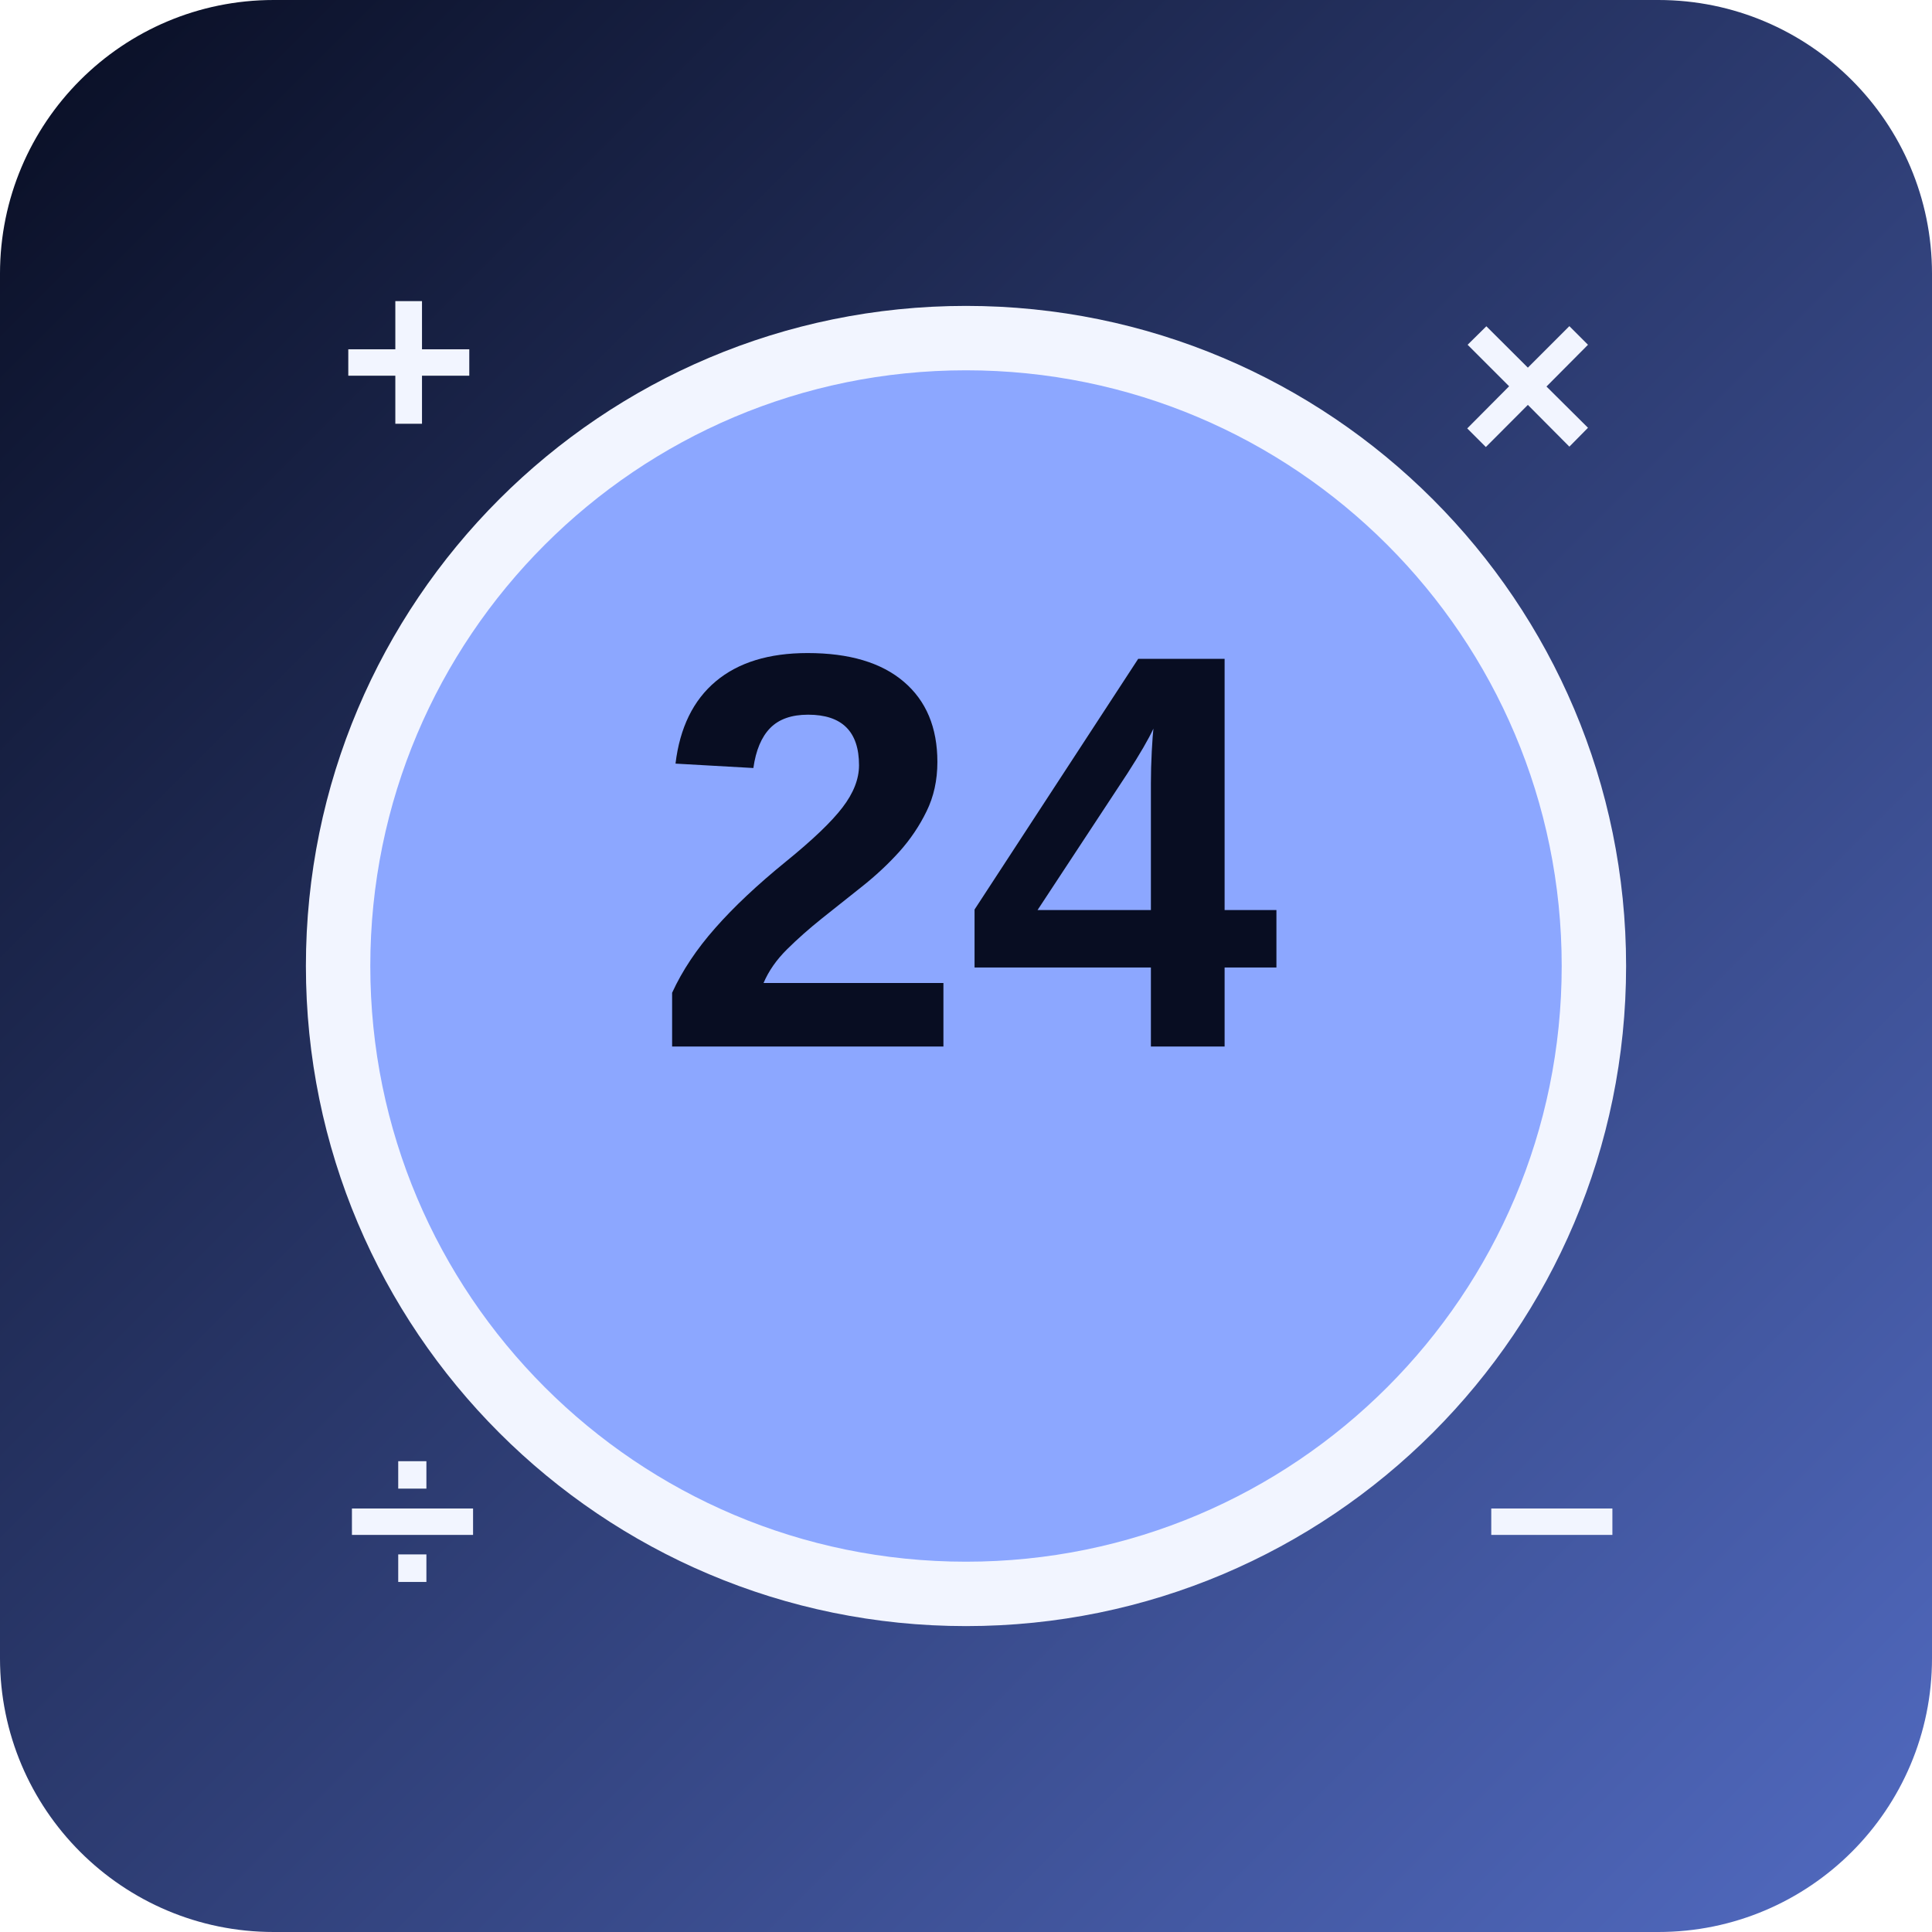
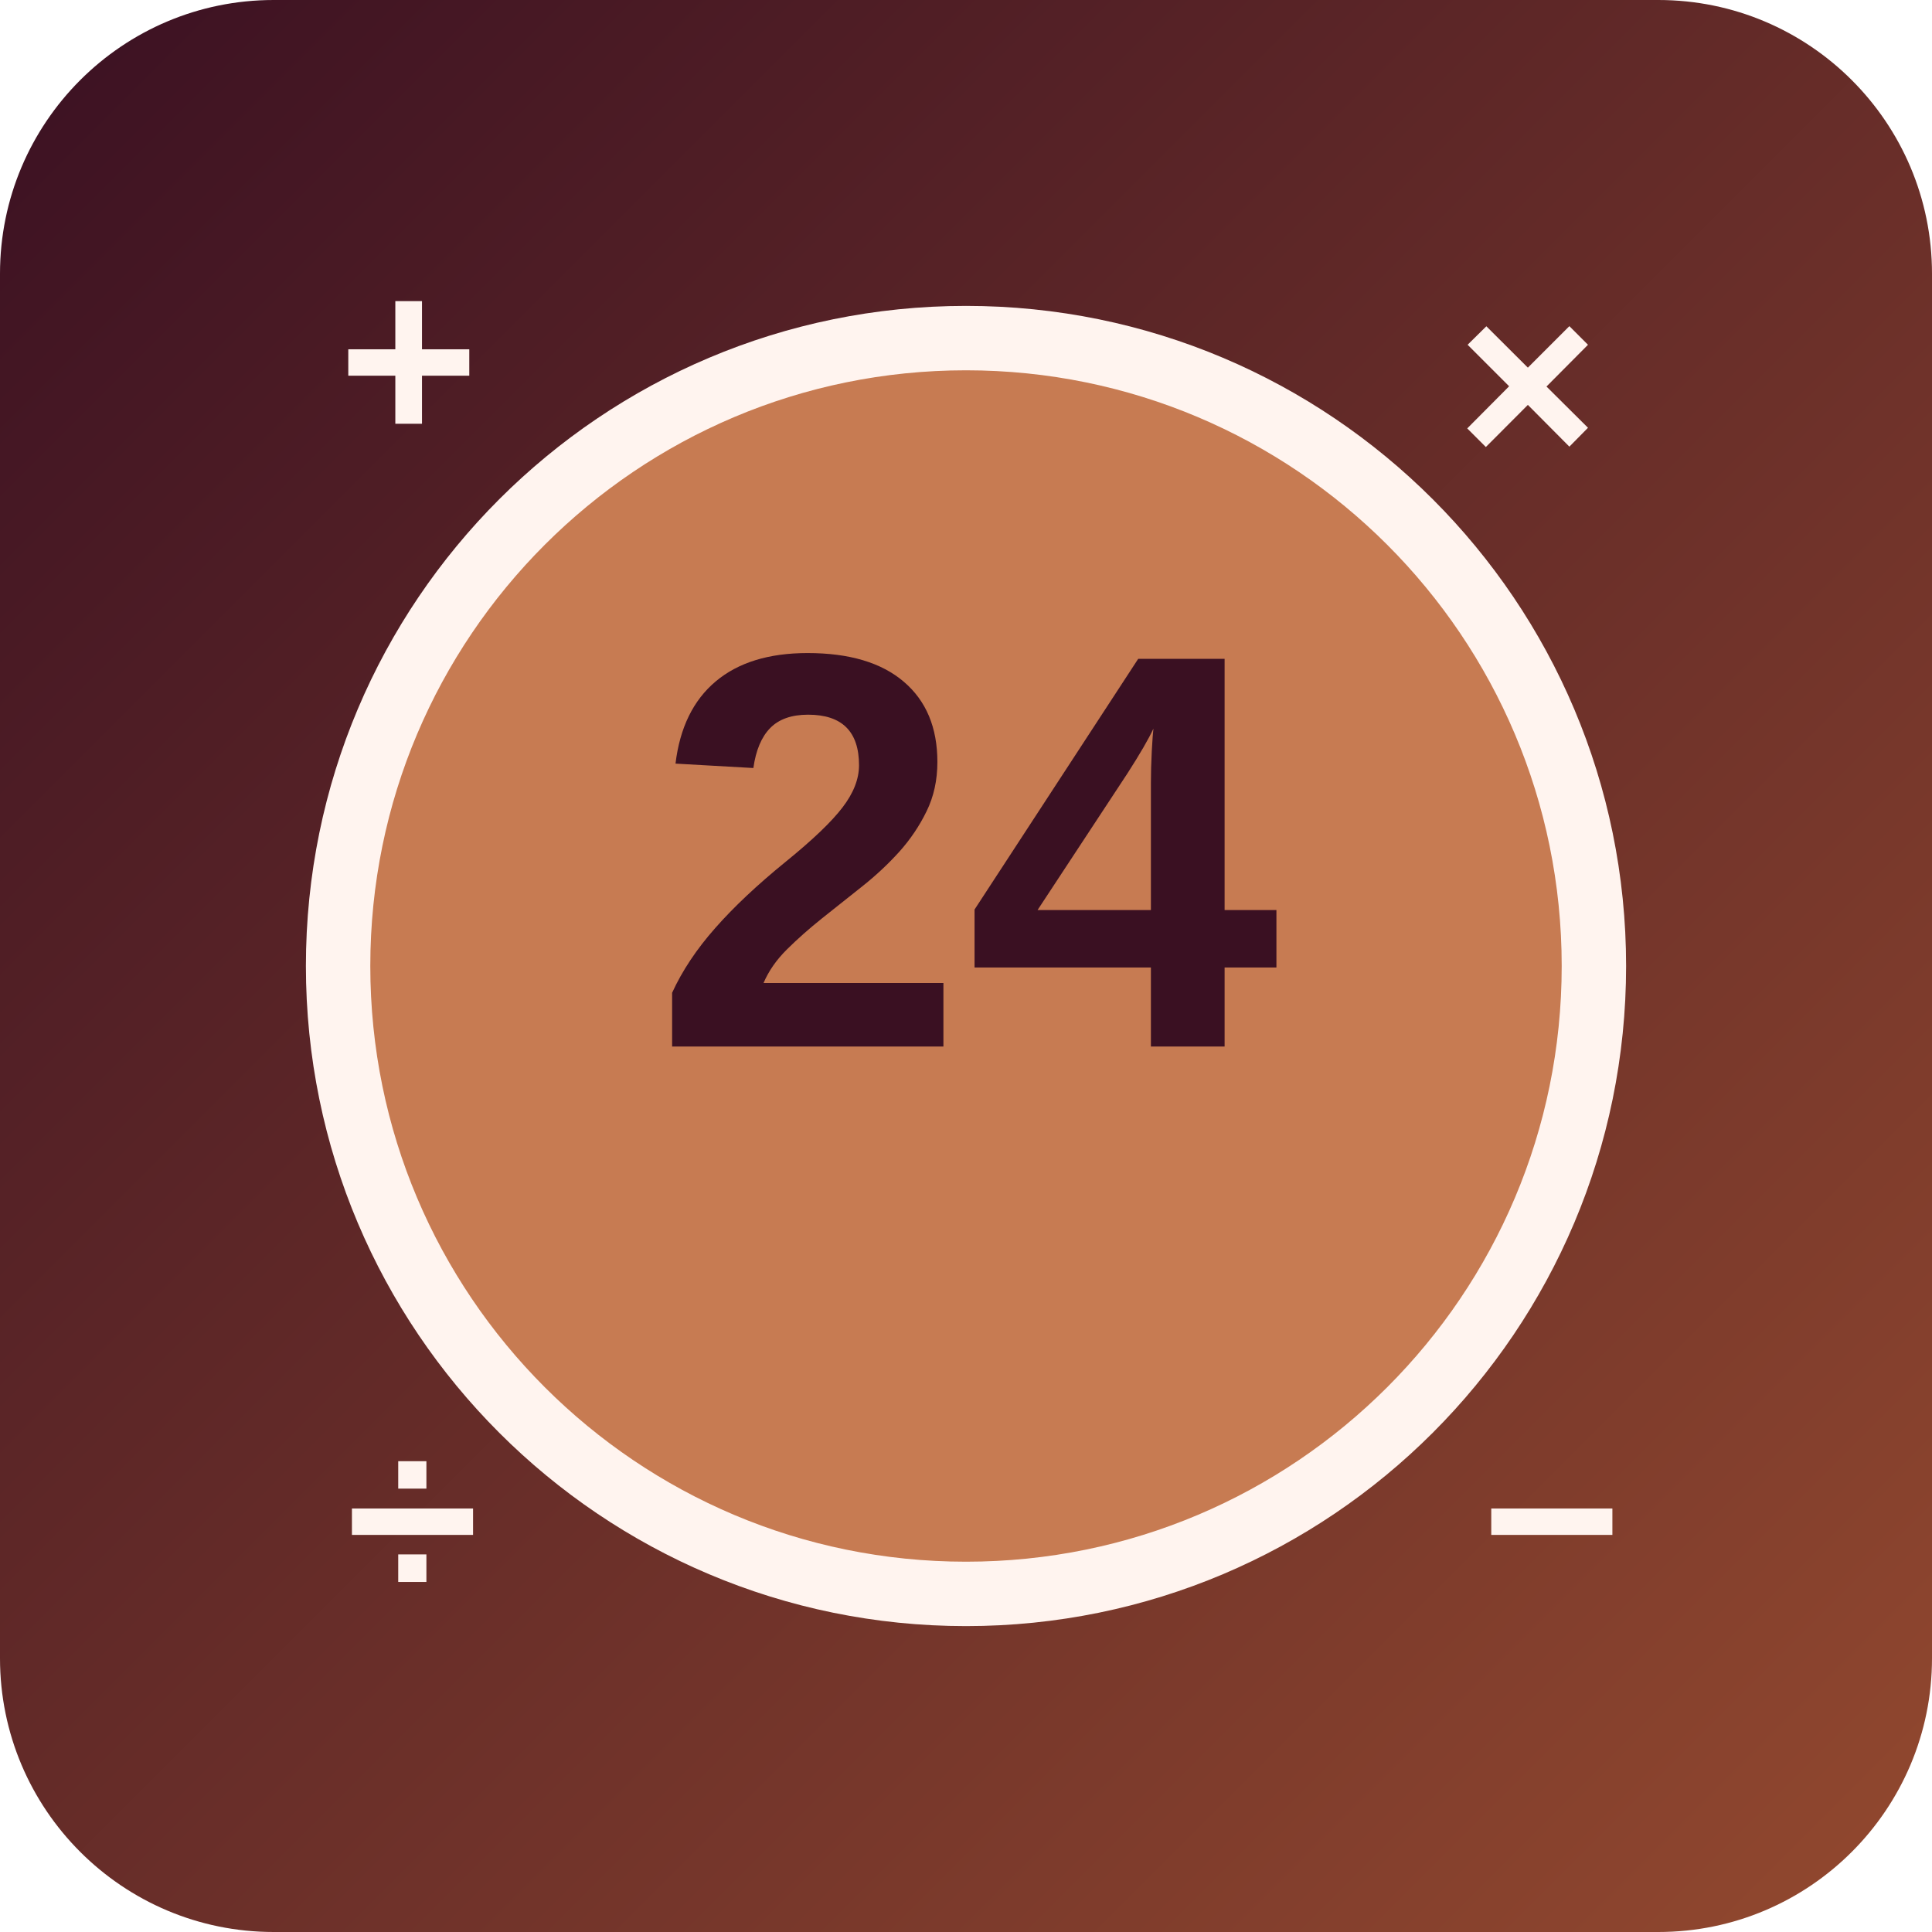
<svg xmlns="http://www.w3.org/2000/svg" viewBox="0 0 240 240">
  <defs>
    <linearGradient id="b" x2="1" y2="1">
-       <stop stop-color="#080D22" />
-       <stop offset="1" stop-color="#526BC2" />
+       <stop stop-color="#3A1022" />
+       <stop offset="1" stop-color="#93492F" />
    </linearGradient>
  </defs>
  <rect width="240" height="240" rx="34" fill="url(#b)" />
-   <circle cx="120" cy="120" r="78" fill="#8CA7FF" stroke="#F2F5FF" stroke-width="8" />
-   <text x="120" y="130" text-anchor="middle" font-family="Arial,sans-serif" font-size="70" font-weight="900" fill="#080D22">24</text>
-   <g fill="#F2F5FF" font-family="Arial,sans-serif" font-size="30" font-weight="900">
+   <circle cx="120" cy="120" r="78" fill="#C77B52" stroke="#FFF4EF" stroke-width="8" />
+   <text x="120" y="130" text-anchor="middle" font-family="Arial,sans-serif" font-size="70" font-weight="900" fill="#3A1022">24</text>
+   <g fill="#FFF4EF" font-family="Arial,sans-serif" font-size="30" font-weight="900">
    <text x="42" y="55">+</text>
    <text x="181" y="58">×</text>
    <text x="43" y="199">÷</text>
    <text x="184" y="199">−</text>
  </g>
</svg>
